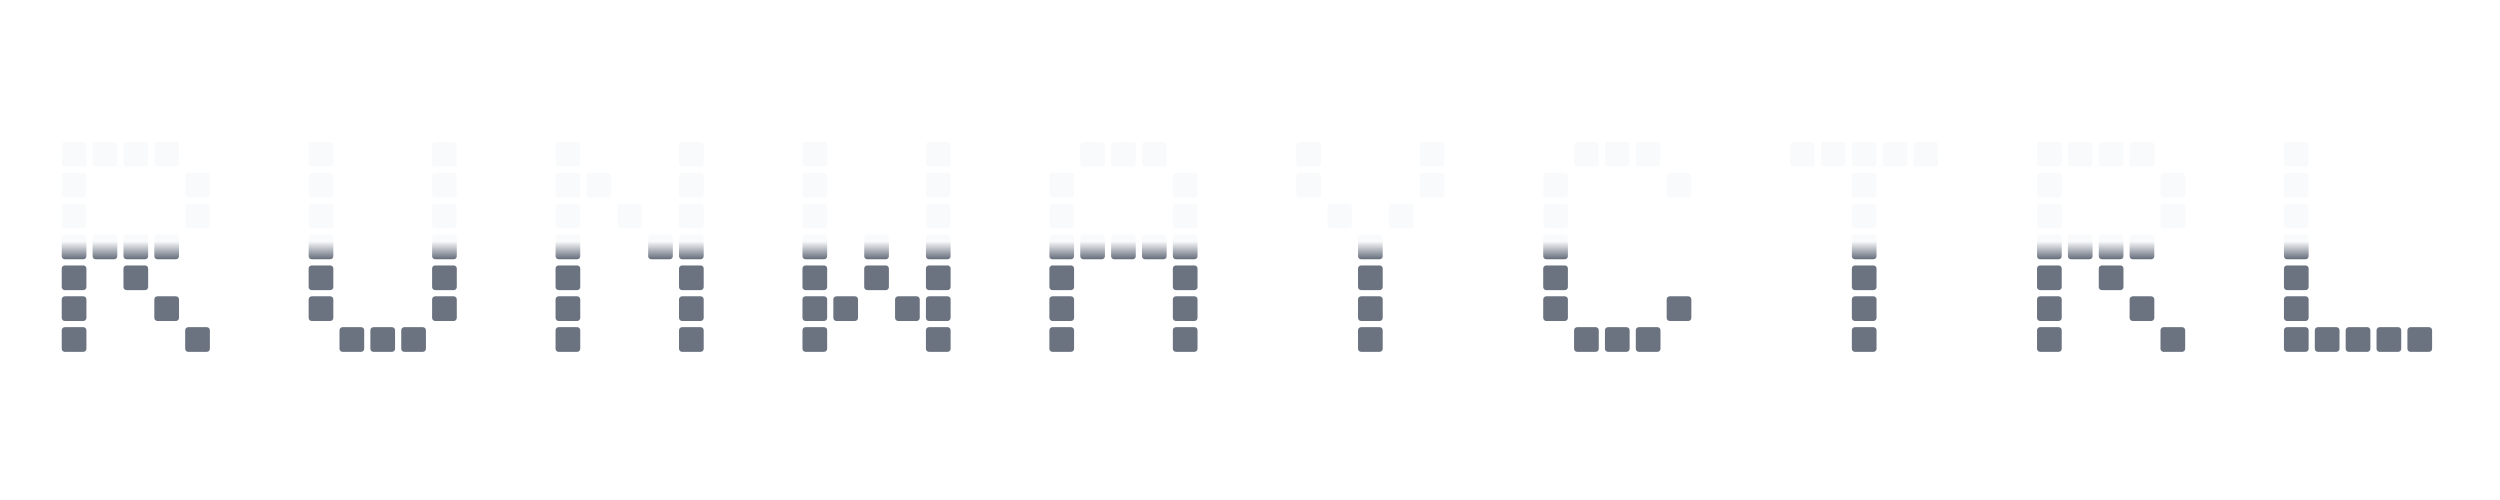
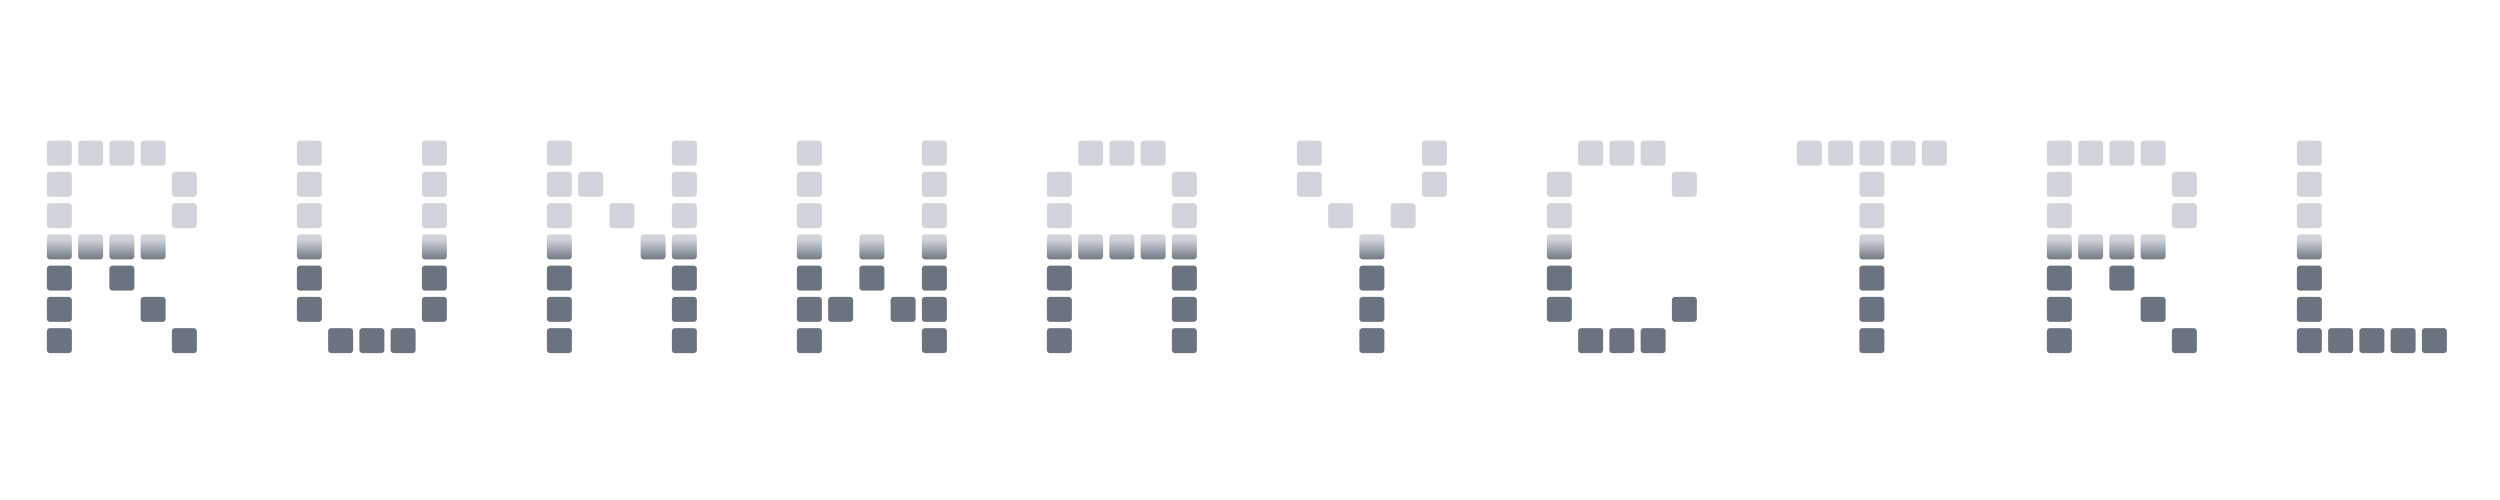
- <svg xmlns="http://www.w3.org/2000/svg" width="900" height="180" viewBox="0 0 810 110" fill="none" role="img" aria-label="RunwayCtrl wordmark">
+ <svg xmlns="http://www.w3.org/2000/svg" width="900" height="180" viewBox="0 0 1600 200" fill="none" role="img" aria-label="RunwayCtrl wordmark">
  <defs>
-     <linearGradient id="split" gradientUnits="userSpaceOnUse" x1="0" y1="20" x2="0" y2="90">
-       <stop offset="0%" stop-color="#F9FAFB" />
-       <stop offset="46%" stop-color="#F9FAFB" />
-       <stop offset="54%" stop-color="#6B7280" />
+     <linearGradient id="split" gradientUnits="userSpaceOnUse" x1="0" y1="30" x2="0" y2="170">
+       <stop offset="0%" stop-color="#D1D5DB" />
+       <stop offset="45%" stop-color="#D1D5DB" />
+       <stop offset="55%" stop-color="#6B7280" />
      <stop offset="100%" stop-color="#6B7280" />
    </linearGradient>
  </defs>
  <g fill="url(#split)">
-     <rect x="20" y="20" width="8" height="8" rx="1" />
-     <rect x="30" y="20" width="8" height="8" rx="1" />
-     <rect x="40" y="20" width="8" height="8" rx="1" />
-     <rect x="50" y="20" width="8" height="8" rx="1" />
-     <rect x="20" y="30" width="8" height="8" rx="1" />
-     <rect x="60" y="30" width="8" height="8" rx="1" />
-     <rect x="20" y="40" width="8" height="8" rx="1" />
-     <rect x="60" y="40" width="8" height="8" rx="1" />
-     <rect x="20" y="50" width="8" height="8" rx="1" />
-     <rect x="30" y="50" width="8" height="8" rx="1" />
-     <rect x="40" y="50" width="8" height="8" rx="1" />
-     <rect x="50" y="50" width="8" height="8" rx="1" />
-     <rect x="20" y="60" width="8" height="8" rx="1" />
-     <rect x="40" y="60" width="8" height="8" rx="1" />
-     <rect x="20" y="70" width="8" height="8" rx="1" />
-     <rect x="50" y="70" width="8" height="8" rx="1" />
-     <rect x="20" y="80" width="8" height="8" rx="1" />
-     <rect x="60" y="80" width="8" height="8" rx="1" />
-     <rect x="100" y="20" width="8" height="8" rx="1" />
-     <rect x="140" y="20" width="8" height="8" rx="1" />
-     <rect x="100" y="30" width="8" height="8" rx="1" />
-     <rect x="140" y="30" width="8" height="8" rx="1" />
-     <rect x="100" y="40" width="8" height="8" rx="1" />
-     <rect x="140" y="40" width="8" height="8" rx="1" />
-     <rect x="100" y="50" width="8" height="8" rx="1" />
-     <rect x="140" y="50" width="8" height="8" rx="1" />
-     <rect x="100" y="60" width="8" height="8" rx="1" />
-     <rect x="140" y="60" width="8" height="8" rx="1" />
-     <rect x="100" y="70" width="8" height="8" rx="1" />
-     <rect x="140" y="70" width="8" height="8" rx="1" />
-     <rect x="110" y="80" width="8" height="8" rx="1" />
-     <rect x="120" y="80" width="8" height="8" rx="1" />
-     <rect x="130" y="80" width="8" height="8" rx="1" />
-     <rect x="180" y="20" width="8" height="8" rx="1" />
-     <rect x="220" y="20" width="8" height="8" rx="1" />
-     <rect x="180" y="30" width="8" height="8" rx="1" />
-     <rect x="190" y="30" width="8" height="8" rx="1" />
-     <rect x="220" y="30" width="8" height="8" rx="1" />
-     <rect x="180" y="40" width="8" height="8" rx="1" />
-     <rect x="200" y="40" width="8" height="8" rx="1" />
-     <rect x="220" y="40" width="8" height="8" rx="1" />
-     <rect x="180" y="50" width="8" height="8" rx="1" />
-     <rect x="210" y="50" width="8" height="8" rx="1" />
-     <rect x="220" y="50" width="8" height="8" rx="1" />
-     <rect x="180" y="60" width="8" height="8" rx="1" />
-     <rect x="220" y="60" width="8" height="8" rx="1" />
-     <rect x="180" y="70" width="8" height="8" rx="1" />
-     <rect x="220" y="70" width="8" height="8" rx="1" />
-     <rect x="180" y="80" width="8" height="8" rx="1" />
-     <rect x="220" y="80" width="8" height="8" rx="1" />
-     <rect x="260" y="20" width="8" height="8" rx="1" />
-     <rect x="300" y="20" width="8" height="8" rx="1" />
-     <rect x="260" y="30" width="8" height="8" rx="1" />
-     <rect x="300" y="30" width="8" height="8" rx="1" />
-     <rect x="260" y="40" width="8" height="8" rx="1" />
-     <rect x="300" y="40" width="8" height="8" rx="1" />
-     <rect x="260" y="50" width="8" height="8" rx="1" />
-     <rect x="280" y="50" width="8" height="8" rx="1" />
-     <rect x="300" y="50" width="8" height="8" rx="1" />
-     <rect x="260" y="60" width="8" height="8" rx="1" />
-     <rect x="280" y="60" width="8" height="8" rx="1" />
-     <rect x="300" y="60" width="8" height="8" rx="1" />
-     <rect x="260" y="70" width="8" height="8" rx="1" />
-     <rect x="270" y="70" width="8" height="8" rx="1" />
-     <rect x="290" y="70" width="8" height="8" rx="1" />
-     <rect x="300" y="70" width="8" height="8" rx="1" />
-     <rect x="260" y="80" width="8" height="8" rx="1" />
-     <rect x="300" y="80" width="8" height="8" rx="1" />
-     <rect x="350" y="20" width="8" height="8" rx="1" />
-     <rect x="360" y="20" width="8" height="8" rx="1" />
-     <rect x="370" y="20" width="8" height="8" rx="1" />
-     <rect x="340" y="30" width="8" height="8" rx="1" />
-     <rect x="380" y="30" width="8" height="8" rx="1" />
-     <rect x="340" y="40" width="8" height="8" rx="1" />
-     <rect x="380" y="40" width="8" height="8" rx="1" />
-     <rect x="340" y="50" width="8" height="8" rx="1" />
-     <rect x="350" y="50" width="8" height="8" rx="1" />
-     <rect x="360" y="50" width="8" height="8" rx="1" />
-     <rect x="370" y="50" width="8" height="8" rx="1" />
-     <rect x="380" y="50" width="8" height="8" rx="1" />
-     <rect x="340" y="60" width="8" height="8" rx="1" />
-     <rect x="380" y="60" width="8" height="8" rx="1" />
-     <rect x="340" y="70" width="8" height="8" rx="1" />
-     <rect x="380" y="70" width="8" height="8" rx="1" />
-     <rect x="340" y="80" width="8" height="8" rx="1" />
-     <rect x="380" y="80" width="8" height="8" rx="1" />
-     <rect x="420" y="20" width="8" height="8" rx="1" />
-     <rect x="460" y="20" width="8" height="8" rx="1" />
-     <rect x="420" y="30" width="8" height="8" rx="1" />
-     <rect x="460" y="30" width="8" height="8" rx="1" />
-     <rect x="430" y="40" width="8" height="8" rx="1" />
-     <rect x="450" y="40" width="8" height="8" rx="1" />
-     <rect x="440" y="50" width="8" height="8" rx="1" />
-     <rect x="440" y="60" width="8" height="8" rx="1" />
-     <rect x="440" y="70" width="8" height="8" rx="1" />
-     <rect x="440" y="80" width="8" height="8" rx="1" />
-     <rect x="510" y="20" width="8" height="8" rx="1" />
-     <rect x="520" y="20" width="8" height="8" rx="1" />
-     <rect x="530" y="20" width="8" height="8" rx="1" />
-     <rect x="500" y="30" width="8" height="8" rx="1" />
-     <rect x="540" y="30" width="8" height="8" rx="1" />
-     <rect x="500" y="40" width="8" height="8" rx="1" />
-     <rect x="500" y="50" width="8" height="8" rx="1" />
-     <rect x="500" y="60" width="8" height="8" rx="1" />
-     <rect x="500" y="70" width="8" height="8" rx="1" />
-     <rect x="540" y="70" width="8" height="8" rx="1" />
-     <rect x="510" y="80" width="8" height="8" rx="1" />
-     <rect x="520" y="80" width="8" height="8" rx="1" />
-     <rect x="530" y="80" width="8" height="8" rx="1" />
-     <rect x="580" y="20" width="8" height="8" rx="1" />
-     <rect x="590" y="20" width="8" height="8" rx="1" />
-     <rect x="600" y="20" width="8" height="8" rx="1" />
-     <rect x="610" y="20" width="8" height="8" rx="1" />
-     <rect x="620" y="20" width="8" height="8" rx="1" />
-     <rect x="600" y="30" width="8" height="8" rx="1" />
-     <rect x="600" y="40" width="8" height="8" rx="1" />
-     <rect x="600" y="50" width="8" height="8" rx="1" />
-     <rect x="600" y="60" width="8" height="8" rx="1" />
-     <rect x="600" y="70" width="8" height="8" rx="1" />
-     <rect x="600" y="80" width="8" height="8" rx="1" />
-     <rect x="660" y="20" width="8" height="8" rx="1" />
-     <rect x="670" y="20" width="8" height="8" rx="1" />
-     <rect x="680" y="20" width="8" height="8" rx="1" />
-     <rect x="690" y="20" width="8" height="8" rx="1" />
-     <rect x="660" y="30" width="8" height="8" rx="1" />
-     <rect x="700" y="30" width="8" height="8" rx="1" />
-     <rect x="660" y="40" width="8" height="8" rx="1" />
-     <rect x="700" y="40" width="8" height="8" rx="1" />
-     <rect x="660" y="50" width="8" height="8" rx="1" />
-     <rect x="670" y="50" width="8" height="8" rx="1" />
-     <rect x="680" y="50" width="8" height="8" rx="1" />
-     <rect x="690" y="50" width="8" height="8" rx="1" />
-     <rect x="660" y="60" width="8" height="8" rx="1" />
-     <rect x="680" y="60" width="8" height="8" rx="1" />
-     <rect x="660" y="70" width="8" height="8" rx="1" />
-     <rect x="690" y="70" width="8" height="8" rx="1" />
-     <rect x="660" y="80" width="8" height="8" rx="1" />
-     <rect x="700" y="80" width="8" height="8" rx="1" />
-     <rect x="740" y="20" width="8" height="8" rx="1" />
-     <rect x="740" y="30" width="8" height="8" rx="1" />
-     <rect x="740" y="40" width="8" height="8" rx="1" />
-     <rect x="740" y="50" width="8" height="8" rx="1" />
-     <rect x="740" y="60" width="8" height="8" rx="1" />
-     <rect x="740" y="70" width="8" height="8" rx="1" />
-     <rect x="740" y="80" width="8" height="8" rx="1" />
-     <rect x="750" y="80" width="8" height="8" rx="1" />
-     <rect x="760" y="80" width="8" height="8" rx="1" />
-     <rect x="770" y="80" width="8" height="8" rx="1" />
-     <rect x="780" y="80" width="8" height="8" rx="1" />
+     <rect x="30" y="30" width="16" height="16" rx="2" />
+     <rect x="50" y="30" width="16" height="16" rx="2" />
+     <rect x="70" y="30" width="16" height="16" rx="2" />
+     <rect x="90" y="30" width="16" height="16" rx="2" />
+     <rect x="30" y="50" width="16" height="16" rx="2" />
+     <rect x="110" y="50" width="16" height="16" rx="2" />
+     <rect x="30" y="70" width="16" height="16" rx="2" />
+     <rect x="110" y="70" width="16" height="16" rx="2" />
+     <rect x="30" y="90" width="16" height="16" rx="2" />
+     <rect x="50" y="90" width="16" height="16" rx="2" />
+     <rect x="70" y="90" width="16" height="16" rx="2" />
+     <rect x="90" y="90" width="16" height="16" rx="2" />
+     <rect x="30" y="110" width="16" height="16" rx="2" />
+     <rect x="70" y="110" width="16" height="16" rx="2" />
+     <rect x="30" y="130" width="16" height="16" rx="2" />
+     <rect x="90" y="130" width="16" height="16" rx="2" />
+     <rect x="30" y="150" width="16" height="16" rx="2" />
+     <rect x="110" y="150" width="16" height="16" rx="2" />
+     <rect x="190" y="30" width="16" height="16" rx="2" />
+     <rect x="270" y="30" width="16" height="16" rx="2" />
+     <rect x="190" y="50" width="16" height="16" rx="2" />
+     <rect x="270" y="50" width="16" height="16" rx="2" />
+     <rect x="190" y="70" width="16" height="16" rx="2" />
+     <rect x="270" y="70" width="16" height="16" rx="2" />
+     <rect x="190" y="90" width="16" height="16" rx="2" />
+     <rect x="270" y="90" width="16" height="16" rx="2" />
+     <rect x="190" y="110" width="16" height="16" rx="2" />
+     <rect x="270" y="110" width="16" height="16" rx="2" />
+     <rect x="190" y="130" width="16" height="16" rx="2" />
+     <rect x="270" y="130" width="16" height="16" rx="2" />
+     <rect x="210" y="150" width="16" height="16" rx="2" />
+     <rect x="230" y="150" width="16" height="16" rx="2" />
+     <rect x="250" y="150" width="16" height="16" rx="2" />
+     <rect x="350" y="30" width="16" height="16" rx="2" />
+     <rect x="430" y="30" width="16" height="16" rx="2" />
+     <rect x="350" y="50" width="16" height="16" rx="2" />
+     <rect x="370" y="50" width="16" height="16" rx="2" />
+     <rect x="430" y="50" width="16" height="16" rx="2" />
+     <rect x="350" y="70" width="16" height="16" rx="2" />
+     <rect x="390" y="70" width="16" height="16" rx="2" />
+     <rect x="430" y="70" width="16" height="16" rx="2" />
+     <rect x="350" y="90" width="16" height="16" rx="2" />
+     <rect x="410" y="90" width="16" height="16" rx="2" />
+     <rect x="430" y="90" width="16" height="16" rx="2" />
+     <rect x="350" y="110" width="16" height="16" rx="2" />
+     <rect x="430" y="110" width="16" height="16" rx="2" />
+     <rect x="350" y="130" width="16" height="16" rx="2" />
+     <rect x="430" y="130" width="16" height="16" rx="2" />
+     <rect x="350" y="150" width="16" height="16" rx="2" />
+     <rect x="430" y="150" width="16" height="16" rx="2" />
+     <rect x="510" y="30" width="16" height="16" rx="2" />
+     <rect x="590" y="30" width="16" height="16" rx="2" />
+     <rect x="510" y="50" width="16" height="16" rx="2" />
+     <rect x="590" y="50" width="16" height="16" rx="2" />
+     <rect x="510" y="70" width="16" height="16" rx="2" />
+     <rect x="590" y="70" width="16" height="16" rx="2" />
+     <rect x="510" y="90" width="16" height="16" rx="2" />
+     <rect x="550" y="90" width="16" height="16" rx="2" />
+     <rect x="590" y="90" width="16" height="16" rx="2" />
+     <rect x="510" y="110" width="16" height="16" rx="2" />
+     <rect x="550" y="110" width="16" height="16" rx="2" />
+     <rect x="590" y="110" width="16" height="16" rx="2" />
+     <rect x="510" y="130" width="16" height="16" rx="2" />
+     <rect x="530" y="130" width="16" height="16" rx="2" />
+     <rect x="570" y="130" width="16" height="16" rx="2" />
+     <rect x="590" y="130" width="16" height="16" rx="2" />
+     <rect x="510" y="150" width="16" height="16" rx="2" />
+     <rect x="590" y="150" width="16" height="16" rx="2" />
+     <rect x="690" y="30" width="16" height="16" rx="2" />
+     <rect x="710" y="30" width="16" height="16" rx="2" />
+     <rect x="730" y="30" width="16" height="16" rx="2" />
+     <rect x="670" y="50" width="16" height="16" rx="2" />
+     <rect x="750" y="50" width="16" height="16" rx="2" />
+     <rect x="670" y="70" width="16" height="16" rx="2" />
+     <rect x="750" y="70" width="16" height="16" rx="2" />
+     <rect x="670" y="90" width="16" height="16" rx="2" />
+     <rect x="690" y="90" width="16" height="16" rx="2" />
+     <rect x="710" y="90" width="16" height="16" rx="2" />
+     <rect x="730" y="90" width="16" height="16" rx="2" />
+     <rect x="750" y="90" width="16" height="16" rx="2" />
+     <rect x="670" y="110" width="16" height="16" rx="2" />
+     <rect x="750" y="110" width="16" height="16" rx="2" />
+     <rect x="670" y="130" width="16" height="16" rx="2" />
+     <rect x="750" y="130" width="16" height="16" rx="2" />
+     <rect x="670" y="150" width="16" height="16" rx="2" />
+     <rect x="750" y="150" width="16" height="16" rx="2" />
+     <rect x="830" y="30" width="16" height="16" rx="2" />
+     <rect x="910" y="30" width="16" height="16" rx="2" />
+     <rect x="830" y="50" width="16" height="16" rx="2" />
+     <rect x="910" y="50" width="16" height="16" rx="2" />
+     <rect x="850" y="70" width="16" height="16" rx="2" />
+     <rect x="890" y="70" width="16" height="16" rx="2" />
+     <rect x="870" y="90" width="16" height="16" rx="2" />
+     <rect x="870" y="110" width="16" height="16" rx="2" />
+     <rect x="870" y="130" width="16" height="16" rx="2" />
+     <rect x="870" y="150" width="16" height="16" rx="2" />
+     <rect x="1010" y="30" width="16" height="16" rx="2" />
+     <rect x="1030" y="30" width="16" height="16" rx="2" />
+     <rect x="1050" y="30" width="16" height="16" rx="2" />
+     <rect x="990" y="50" width="16" height="16" rx="2" />
+     <rect x="1070" y="50" width="16" height="16" rx="2" />
+     <rect x="990" y="70" width="16" height="16" rx="2" />
+     <rect x="990" y="90" width="16" height="16" rx="2" />
+     <rect x="990" y="110" width="16" height="16" rx="2" />
+     <rect x="990" y="130" width="16" height="16" rx="2" />
+     <rect x="1070" y="130" width="16" height="16" rx="2" />
+     <rect x="1010" y="150" width="16" height="16" rx="2" />
+     <rect x="1030" y="150" width="16" height="16" rx="2" />
+     <rect x="1050" y="150" width="16" height="16" rx="2" />
+     <rect x="1150" y="30" width="16" height="16" rx="2" />
+     <rect x="1170" y="30" width="16" height="16" rx="2" />
+     <rect x="1190" y="30" width="16" height="16" rx="2" />
+     <rect x="1210" y="30" width="16" height="16" rx="2" />
+     <rect x="1230" y="30" width="16" height="16" rx="2" />
+     <rect x="1190" y="50" width="16" height="16" rx="2" />
+     <rect x="1190" y="70" width="16" height="16" rx="2" />
+     <rect x="1190" y="90" width="16" height="16" rx="2" />
+     <rect x="1190" y="110" width="16" height="16" rx="2" />
+     <rect x="1190" y="130" width="16" height="16" rx="2" />
+     <rect x="1190" y="150" width="16" height="16" rx="2" />
+     <rect x="1310" y="30" width="16" height="16" rx="2" />
+     <rect x="1330" y="30" width="16" height="16" rx="2" />
+     <rect x="1350" y="30" width="16" height="16" rx="2" />
+     <rect x="1370" y="30" width="16" height="16" rx="2" />
+     <rect x="1310" y="50" width="16" height="16" rx="2" />
+     <rect x="1390" y="50" width="16" height="16" rx="2" />
+     <rect x="1310" y="70" width="16" height="16" rx="2" />
+     <rect x="1390" y="70" width="16" height="16" rx="2" />
+     <rect x="1310" y="90" width="16" height="16" rx="2" />
+     <rect x="1330" y="90" width="16" height="16" rx="2" />
+     <rect x="1350" y="90" width="16" height="16" rx="2" />
+     <rect x="1370" y="90" width="16" height="16" rx="2" />
+     <rect x="1310" y="110" width="16" height="16" rx="2" />
+     <rect x="1350" y="110" width="16" height="16" rx="2" />
+     <rect x="1310" y="130" width="16" height="16" rx="2" />
+     <rect x="1370" y="130" width="16" height="16" rx="2" />
+     <rect x="1310" y="150" width="16" height="16" rx="2" />
+     <rect x="1390" y="150" width="16" height="16" rx="2" />
+     <rect x="1470" y="30" width="16" height="16" rx="2" />
+     <rect x="1470" y="50" width="16" height="16" rx="2" />
+     <rect x="1470" y="70" width="16" height="16" rx="2" />
+     <rect x="1470" y="90" width="16" height="16" rx="2" />
+     <rect x="1470" y="110" width="16" height="16" rx="2" />
+     <rect x="1470" y="130" width="16" height="16" rx="2" />
+     <rect x="1470" y="150" width="16" height="16" rx="2" />
+     <rect x="1490" y="150" width="16" height="16" rx="2" />
+     <rect x="1510" y="150" width="16" height="16" rx="2" />
+     <rect x="1530" y="150" width="16" height="16" rx="2" />
+     <rect x="1550" y="150" width="16" height="16" rx="2" />
  </g>
</svg>
